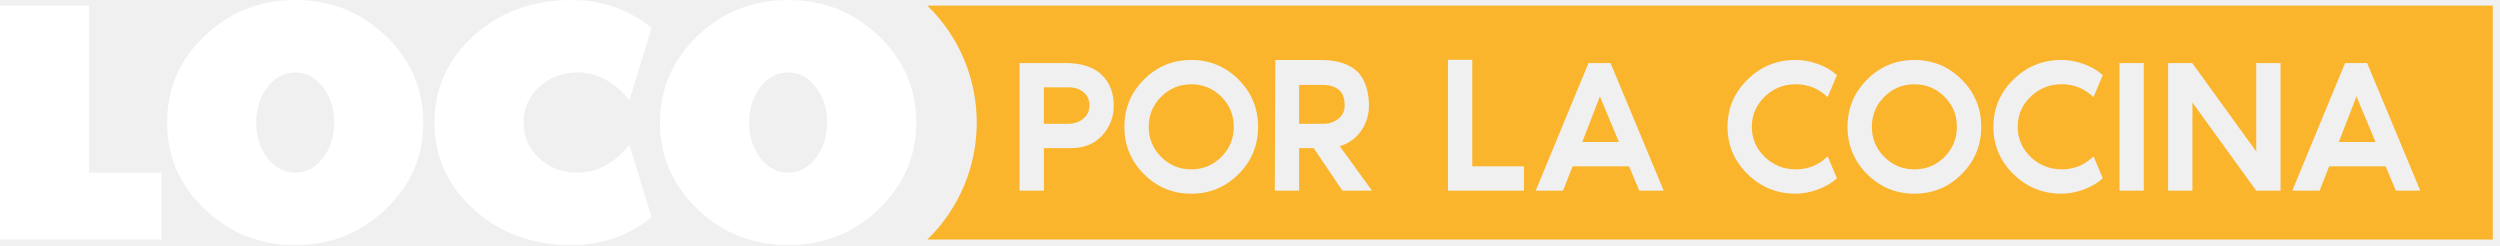
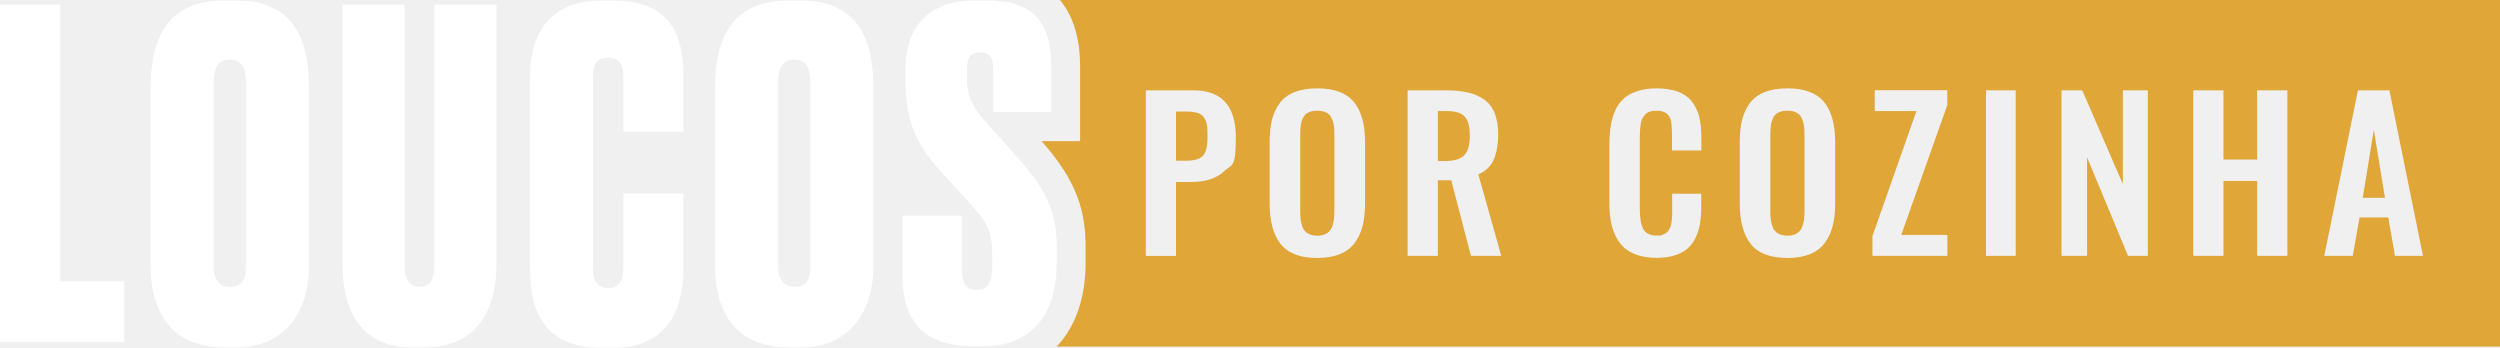
- <svg xmlns="http://www.w3.org/2000/svg" width="153" height="15" viewBox="0 0 153 15" fill="none">
-   <path d="M5.453 10.569H9.885V14.659H0V0.343H5.453V10.569Z" fill="white" />
-   <path d="M12.527 2.196C14.06 0.733 15.906 0.001 18.066 0.001C20.225 0.001 22.071 0.733 23.605 2.196C25.14 3.658 25.907 5.427 25.907 7.5C25.907 9.573 25.14 11.341 23.605 12.804C22.071 14.266 20.225 14.998 18.066 14.998C15.906 14.998 14.06 14.266 12.526 12.804C10.992 11.341 10.226 9.573 10.226 7.5C10.226 5.427 10.993 3.658 12.526 2.196H12.527ZM16.372 9.672C16.833 10.27 17.398 10.567 18.066 10.567C18.733 10.567 19.298 10.268 19.759 9.672C20.221 9.077 20.452 8.352 20.452 7.5C20.452 6.648 20.221 5.923 19.759 5.327C19.298 4.73 18.733 4.433 18.066 4.433C17.398 4.433 16.833 4.731 16.372 5.327C15.911 5.923 15.679 6.648 15.679 7.5C15.679 8.352 15.911 9.077 16.372 9.672Z" fill="white" />
-   <path d="M35.322 10.569C36.529 10.569 37.594 10.001 38.517 8.864L39.88 13.296C38.461 14.432 36.827 15 34.981 15C32.594 15 30.599 14.272 28.994 12.816C27.39 11.361 26.587 9.588 26.587 7.5C26.587 5.412 27.39 3.641 28.994 2.184C30.599 0.729 32.594 0 34.981 0C36.827 0 38.461 0.568 39.88 1.704L38.517 6.136C37.608 5 36.544 4.431 35.322 4.431C34.44 4.431 33.673 4.723 33.02 5.305C32.367 5.888 32.041 6.619 32.041 7.5C32.041 8.381 32.36 9.094 33 9.684C33.639 10.274 34.413 10.569 35.322 10.569Z" fill="white" />
-   <path d="M42.693 2.196C44.227 0.733 46.073 0.001 48.233 0.001C50.392 0.001 52.238 0.733 53.772 2.196C55.306 3.658 56.074 5.427 56.074 7.5C56.074 9.573 55.306 11.341 53.772 12.804C52.238 14.266 50.392 14.998 48.233 14.998C46.073 14.998 44.227 14.266 42.693 12.804C41.158 11.341 40.393 9.573 40.393 7.5C40.393 5.427 41.16 3.658 42.693 2.196ZM46.537 9.672C46.998 10.27 47.563 10.567 48.231 10.567C48.899 10.567 49.464 10.268 49.925 9.672C50.386 9.077 50.617 8.352 50.617 7.5C50.617 6.648 50.386 5.923 49.925 5.327C49.464 4.73 48.899 4.433 48.231 4.433C47.563 4.433 46.998 4.731 46.537 5.327C46.076 5.923 45.845 6.648 45.845 7.5C45.845 8.352 46.076 9.077 46.537 9.672Z" fill="white" />
-   <path d="M96.834 8.692H99.08L97.914 5.903L96.834 8.692Z" fill="#FAB52C" />
-   <path d="M72.904 5.159C72.183 5.159 71.569 5.412 71.062 5.92C70.554 6.428 70.301 7.042 70.301 7.762C70.301 8.482 70.554 9.097 71.062 9.604C71.57 10.112 72.183 10.365 72.904 10.365C73.624 10.365 74.239 10.112 74.745 9.604C75.253 9.097 75.507 8.482 75.507 7.762C75.507 7.042 75.253 6.427 74.745 5.92C74.237 5.412 73.624 5.159 72.904 5.159Z" fill="#FAB52C" />
-   <path d="M81.927 5.49C81.683 5.297 81.371 5.198 80.992 5.198H79.505V7.576H80.992C81.357 7.576 81.664 7.472 81.916 7.263C82.168 7.053 82.293 6.787 82.293 6.46C82.293 5.992 82.172 5.683 81.927 5.49Z" fill="#FAB52C" />
-   <path d="M117.16 5.159C116.44 5.159 115.825 5.412 115.318 5.92C114.81 6.428 114.557 7.042 114.557 7.762C114.557 8.482 114.81 9.097 115.318 9.604C115.825 10.112 116.44 10.365 117.16 10.365C117.88 10.365 118.495 10.112 119.002 9.604C119.508 9.097 119.763 8.482 119.763 7.762C119.763 7.042 119.51 6.427 119.002 5.92C118.494 5.412 117.88 5.159 117.16 5.159Z" fill="#FAB52C" />
-   <path d="M56.753 0.343C60.785 4.263 60.785 10.738 56.753 14.659H152.559V0.343H56.753ZM67.453 8.291C66.98 8.806 66.349 9.064 65.559 9.064H63.886V11.667H62.398V3.858H65.187C66.171 3.858 66.913 4.093 67.412 4.566C67.911 5.039 68.162 5.67 68.162 6.461C68.162 7.166 67.925 7.775 67.453 8.291ZM75.798 10.656C75 11.454 74.035 11.854 72.904 11.854C71.772 11.854 70.807 11.454 70.009 10.656C69.211 9.859 68.812 8.894 68.812 7.762C68.812 6.63 69.211 5.666 70.009 4.868C70.807 4.07 71.772 3.67 72.904 3.67C74.035 3.67 75 4.07 75.798 4.868C76.596 5.666 76.996 6.63 76.996 7.762C76.996 8.894 76.596 9.859 75.798 10.656ZM82.154 11.668L80.399 9.065H79.505V11.668H78.017L78.052 3.672H80.841C81.825 3.672 82.567 3.907 83.067 4.38C83.566 4.853 83.781 5.67 83.781 6.461C83.781 7.026 83.621 7.54 83.305 8.001C82.988 8.462 82.55 8.778 81.992 8.948L83.968 11.668H82.156H82.154ZM93.265 11.668H88.615V3.66H90.103V10.181H93.263V11.668H93.265ZM100.323 11.668L99.7 10.181H96.24L95.658 11.668H93.985L97.216 3.858H98.564L101.819 11.668H100.323ZM108.003 9.604C108.53 10.112 109.165 10.365 109.909 10.365C110.653 10.365 111.33 10.097 111.85 9.563L112.42 10.911C112.095 11.205 111.702 11.437 111.245 11.602C110.789 11.769 110.335 11.852 109.885 11.852C108.739 11.852 107.758 11.451 106.946 10.649C106.132 9.847 105.725 8.885 105.725 7.761C105.725 6.636 106.132 5.674 106.946 4.872C107.76 4.07 108.739 3.669 109.885 3.669C110.335 3.669 110.789 3.751 111.245 3.913C111.702 4.076 112.095 4.304 112.42 4.598L111.85 5.947C111.307 5.42 110.66 5.156 109.909 5.156C109.158 5.156 108.53 5.41 108.003 5.918C107.476 6.426 107.212 7.039 107.212 7.759C107.212 8.479 107.476 9.094 108.003 9.601V9.604ZM120.054 10.656C119.256 11.454 118.292 11.854 117.16 11.854C116.028 11.854 115.063 11.454 114.266 10.656C113.468 9.859 113.068 8.894 113.068 7.762C113.068 6.63 113.468 5.666 114.266 4.868C115.063 4.07 116.028 3.67 117.16 3.67C118.292 3.67 119.256 4.07 120.054 4.868C120.852 5.666 121.252 6.63 121.252 7.762C121.252 8.894 120.852 9.859 120.054 10.656ZM124.273 9.604C124.8 10.112 125.436 10.365 126.18 10.365C126.923 10.365 127.601 10.097 128.121 9.563L128.69 10.911C128.365 11.205 127.973 11.437 127.516 11.602C127.059 11.769 126.606 11.852 126.156 11.852C125.01 11.852 124.029 11.451 123.216 10.649C122.402 9.847 121.995 8.885 121.995 7.761C121.995 6.636 122.402 5.674 123.216 4.872C124.03 4.07 125.01 3.669 126.156 3.669C126.606 3.669 127.059 3.751 127.516 3.913C127.973 4.076 128.365 4.304 128.69 4.598L128.121 5.947C127.578 5.42 126.931 5.156 126.18 5.156C125.429 5.156 124.8 5.41 124.273 5.918C123.746 6.426 123.483 7.039 123.483 7.759C123.483 8.479 123.746 9.094 124.273 9.601V9.604ZM131.2 11.668H129.712V3.858H131.2V11.668ZM139.568 11.668H138.08L134.176 6.275V11.668H132.688V3.858H134.163L138.082 9.27V3.858H139.569V11.668H139.568ZM146.626 11.668L146.003 10.181H142.543L141.961 11.668H140.288L143.519 3.858H144.867L148.122 11.668H146.626Z" fill="#FAB52C" />
-   <path d="M143.135 8.692H145.383L144.217 5.903L143.135 8.692Z" fill="#FAB52C" />
-   <path d="M65.373 5.345H63.885V7.576H65.373C65.737 7.576 66.045 7.472 66.297 7.263C66.548 7.053 66.674 6.787 66.674 6.46C66.674 6.105 66.553 5.829 66.308 5.635C66.064 5.44 65.752 5.343 65.373 5.343V5.345Z" fill="#FAB52C" />
+ <svg xmlns="http://www.w3.org/2000/svg" id="Capa_1" version="1.1" viewBox="0 0 2648.8 368.3">
+   <defs>
+     <style>
+       .st0 {
+         fill: #fff;
+       }
+ 
+       .st1 {
+         fill: #e0a638;
+       }
+     </style>
+   </defs>
+   <path class="st0" d="M63.9,4.9v293.2h67.8v64.4H0V4.9h63.9Z" />
+   <path class="st0" d="M327.4,280.9c0,52.4-27.9,87-76,87h-14.4c-50.5,0-77.4-31.2-77.4-87V91.9C159.6,36.7,181.2.6,236.5.6h14.4c56.2,0,76.4,36.1,76.4,90.9v189.4ZM260.5,86.7c0-15.9-5.3-23.6-16.8-23.6s-17.3,7.7-17.3,23.6v196.1c0,11.1,4.3,21.1,17.8,21.1s16.3-10.1,16.3-21.1V86.7Z" />
+   <path class="st0" d="M436,367.9c-46.6,0-73.1-29.8-73.1-88.4V4.9h65.9v276.9c0,13.9,4.8,22.1,15.9,22.1s15.4-8.2,15.4-22.1V4.9h65.9v274.5c0,58.6-28.8,88.4-74,88.4h-15.9Z" />
+   <path class="st0" d="M660.5,283.7v-78.8h63.5v80.8c0,42.8-17.3,82.7-74,82.7h-13c-61.5,0-75.5-39.9-75.5-84.6V81.8c0-43.3,18.7-81.2,75.5-81.2h13c61,0,74,38,74,78.8v60.1h-63.5v-57.7c0-13.5-4.3-20.7-16.3-20.7s-15.9,6.7-15.9,20.7v201.9c0,13.9,4.8,21.6,16.3,21.6s15.9-8.7,15.9-21.6Z" />
+   <path class="st0" d="M925.4,280.9c0,52.4-27.9,87-76,87h-14.4c-50.5,0-77.4-31.2-77.4-87V91.9c0-55.3,21.6-91.3,76.9-91.3h14.4c56.2,0,76.4,36.1,76.4,90.9v189.4ZM858.5,86.7c0-15.9-5.3-23.6-16.8-23.6s-17.3,7.7-17.3,23.6v196.1c0,11.1,4.3,21.1,17.8,21.1s16.3-10.1,16.3-21.1V86.7Z" />
+   <path class="st0" d="M956.1,292.9v-64.4h63v57.2c0,14.4,4.8,21.6,16.3,21.6s15.9-8.7,15.9-26v-6.7c0-25-1.9-35.1-20.7-55.8l-37-40.9c-26.4-28.8-34.1-57.2-34.1-90.9v-15.4c0-45.7,27.9-71.1,72.6-71.1h13c50,0,68.7,23.1,68.7,70.2v48.1h-61.5v-44.7c0-11.5-2.4-18.7-13.9-18.7s-13.9,7.2-13.9,19.2v8.2c0,16.8,3.8,28.4,19.7,46.1l36.5,40.9c32.2,36.1,38.9,61.5,38.9,91.8v16.8c0,53.4-25,88.4-77.9,88.4h-12.5c-48.6,0-73.1-26-73.1-74Z" />
+   <g>
+     <path class="st1" d="M1533,117.7h-9.6v52.9h7.7c9.5,0,16.2-2,20.2-6,4-4,6-10.9,6-20.6s-1.7-16.1-5.2-20.2c-3.5-4.1-9.8-6.1-19-6.1Z" />
+     <path class="st1" d="M1410.7,124.8c-1.2-2.5-3.1-4.4-5.6-5.6-2.5-1.2-5.6-1.9-9.4-1.9s-7,.6-9.5,1.9c-2.5,1.2-4.4,3.1-5.6,5.6-1.2,2.5-2,5.2-2.4,8-.4,2.8-.6,6.4-.6,10.6v79.7c0,3.3.1,6.2.4,8.6.2,2.4.7,4.8,1.5,7.2.7,2.4,1.7,4.3,3,5.8,1.3,1.5,3,2.7,5.2,3.6,2.2.9,4.9,1.4,8,1.4s5.7-.5,7.9-1.4c2.2-.9,3.9-2.1,5.2-3.6,1.3-1.5,2.3-3.4,3.1-5.8.7-2.4,1.2-4.8,1.5-7.2.2-2.4.4-5.3.4-8.6v-79.7c0-4.2-.2-7.8-.6-10.6-.4-2.8-1.3-5.5-2.5-8Z" />
+     <path class="st1" d="M1908.8,124.8c-1.2-2.5-3.1-4.4-5.6-5.6-2.5-1.2-5.6-1.9-9.4-1.9s-7,.6-9.5,1.9c-2.5,1.2-4.4,3.1-5.6,5.6-1.2,2.5-2,5.2-2.4,8-.4,2.8-.6,6.4-.6,10.6v79.7c0,3.3.1,6.2.4,8.6.2,2.4.7,4.8,1.5,7.2.7,2.4,1.7,4.3,3,5.8,1.3,1.5,3,2.7,5.2,3.6,2.2.9,4.9,1.4,8,1.4s5.7-.5,7.9-1.4c2.2-.9,3.9-2.1,5.2-3.6,1.3-1.5,2.3-3.4,3.1-5.8.7-2.4,1.2-4.8,1.5-7.2.2-2.4.4-5.3.4-8.6v-79.7c0-4.2-.2-7.8-.6-10.6-.4-2.8-1.3-5.5-2.5-8Z" />
+     <path class="st1" d="M1123,0c16.6,19.8,21.4,46.5,21.4,70.8v78.7h-40.9c38.8,43.4,46.7,76.2,46.7,112.2v16.8c0,37.7-11,68.1-30.7,88.7h1529.4V0h-1525.8ZM1297.1,181.4c-8.2,7.6-19.7,11.4-34.6,11.4h-16.5v78.4h-32V95.7h50.5c29.9,0,44.9,16.6,44.9,49.8s-4.1,28.2-12.3,35.8ZM1446.3,215.5c0,9.2-.9,17.2-2.7,24.2-1.8,7-4.7,13-8.6,18.1-3.9,5.1-9.2,9-15.7,11.6-6.6,2.6-14.4,3.9-23.6,3.9-18.1,0-31-4.9-38.8-14.7-7.8-9.8-11.7-24.2-11.7-43.1v-64.8c0-9.3.9-17.4,2.6-24.2,1.8-6.8,4.6-12.8,8.5-17.8,3.9-5,9.2-8.8,15.7-11.3,6.6-2.5,14.5-3.8,23.7-3.8,18,0,30.9,4.8,38.8,14.5,7.9,9.7,11.8,23.8,11.8,42.5v64.8ZM1558.5,271.1l-20.9-80.1h-14.2v80.1h-32V95.7h40.2c9.2,0,17.2.8,23.8,2.3,6.6,1.5,12.4,4.1,17.3,7.6,4.9,3.6,8.6,8.4,11,14.5,2.4,6.1,3.7,13.6,3.7,22.4s-1.6,20-4.9,27c-3.3,7-8.7,12.1-16.2,15.2l24.3,86.4h-32.1ZM1802.3,159.4h-30.8v-14.9c0-8.7-.5-14.6-1.4-17.7-1.8-5.9-6.3-9.1-13.4-9.5h-1.7c-2.7,0-5,.3-7,1-2,.6-3.7,1.6-4.9,3-1.3,1.4-2.3,2.8-3.1,4.4-.8,1.6-1.4,3.6-1.7,6.1-.4,2.5-.6,4.8-.7,6.9-.1,2.1-.2,4.8-.2,8v74.3c0,10.3,1.3,17.6,3.9,22,2.6,4.4,7.2,6.6,13.8,6.6s4.2-.3,6-.8c1.7-.5,3.2-1.2,4.3-2,1.2-.8,2.2-2,3-3.5.8-1.5,1.4-2.9,1.9-4.2.4-1.3.7-3.1,1-5.5.2-2.3.3-4.3.4-5.9,0-1.6,0-3.8,0-6.7v-15.7h30.8v14.4c0,6.6-.5,12.5-1.4,17.7-.9,5.2-2.5,10.1-4.7,14.7-2.2,4.6-5.1,8.4-8.6,11.4-3.5,3-8,5.4-13.5,7.1-5.5,1.7-11.9,2.6-19.2,2.6s-14.2-1-20-2.9c-5.8-1.9-10.6-4.5-14.3-7.9-3.8-3.4-6.8-7.6-9.2-12.6-2.4-5-4-10.4-5-16.1-1-5.7-1.4-12.2-1.4-19.4v-61.2c0-7.6.5-14.4,1.5-20.3,1-5.9,2.6-11.4,5-16.4,2.3-5,5.4-9.2,9.2-12.4,3.8-3.2,8.5-5.8,14.3-7.6,5.7-1.8,12.4-2.8,20.1-2.8s16.2,1.2,22.4,3.5c6.2,2.3,11.1,5.7,14.7,10.3,3.6,4.5,6.2,9.8,7.8,15.8,1.6,6,2.4,13.1,2.4,21.1v15ZM1944.4,215.5c0,9.2-.9,17.2-2.7,24.2-1.8,7-4.7,13-8.6,18.1-3.9,5.1-9.2,9-15.7,11.6-6.6,2.6-14.4,3.9-23.6,3.9-18.1,0-31-4.9-38.8-14.7-7.8-9.8-11.7-24.2-11.7-43.1v-64.8c0-9.3.9-17.4,2.6-24.2,1.8-6.8,4.6-12.8,8.5-17.8,3.9-5,9.2-8.8,15.7-11.3,6.6-2.5,14.5-3.8,23.7-3.8,18,0,30.9,4.8,38.8,14.5,7.9,9.7,11.8,23.8,11.8,42.5v64.8ZM2063.3,271.1h-79.4v-21l46.6-132.4h-44.2v-22.1h76.9v15.8l-48.8,137.5h48.9v22.1ZM2135.7,271.1h-31.5V95.7h31.5v175.4ZM2275.7,271.1h-21l-43.4-104.4v104.4h-27.1V95.7h22l43,99.4v-99.4h26.5v175.4ZM2423.5,271.1h-32v-79.4h-35.7v79.4h-32V95.7h32v73.3h35.7v-73.3h32v175.4ZM2537.5,271.1l-7.1-40.7h-30.4l-7.2,40.7h-30.2l35.7-175.4h33.3l35.6,175.4h-29.7Z" />
+     <path class="st1" d="M1275.7,124.6c-1.6-2.4-3.9-4.1-6.9-5-3.1-.9-7.2-1.4-12.4-1.4h-10.4v52.1h10.3c9,0,15.1-1.8,18.3-5.3,3.2-3.6,4.8-10.1,4.8-19.6s-.2-9.6-.6-12.6c-.4-3-1.4-5.7-3-8.1Z" />
+     <polygon class="st1" points="2503.4 209.6 2526.9 209.6 2515.1 137.5 2503.4 209.6" />
+   </g>
</svg>
